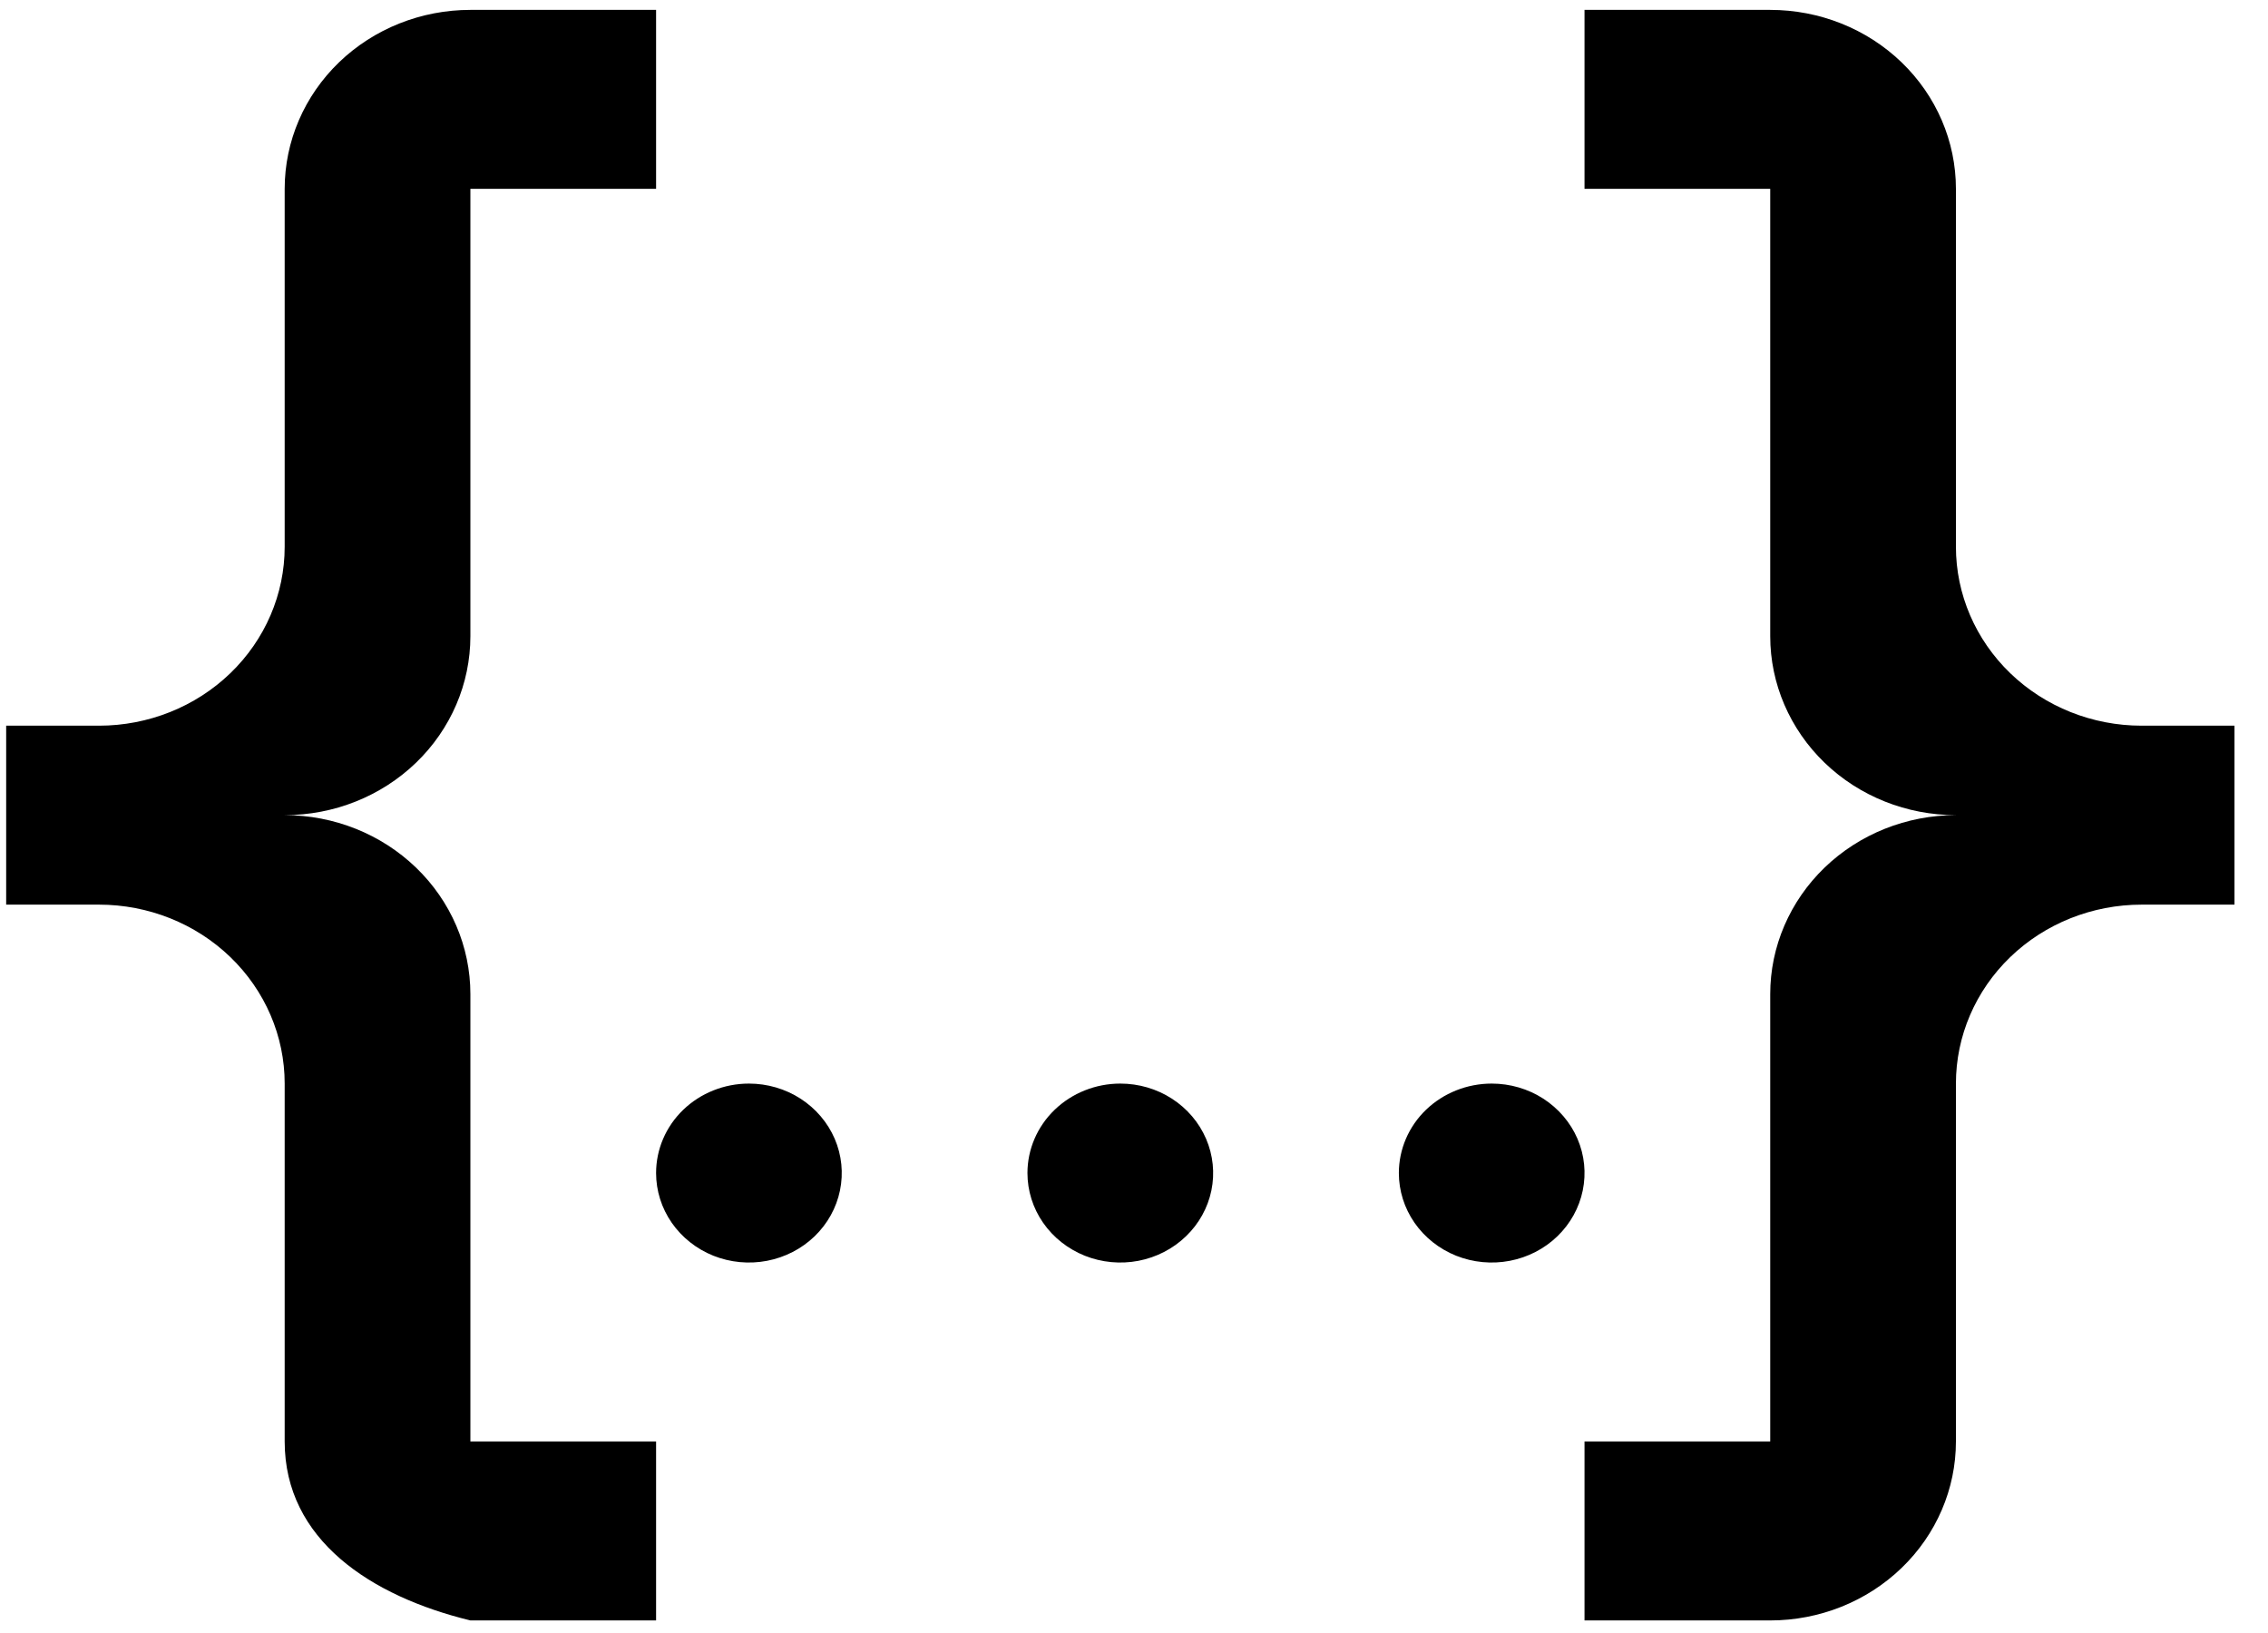
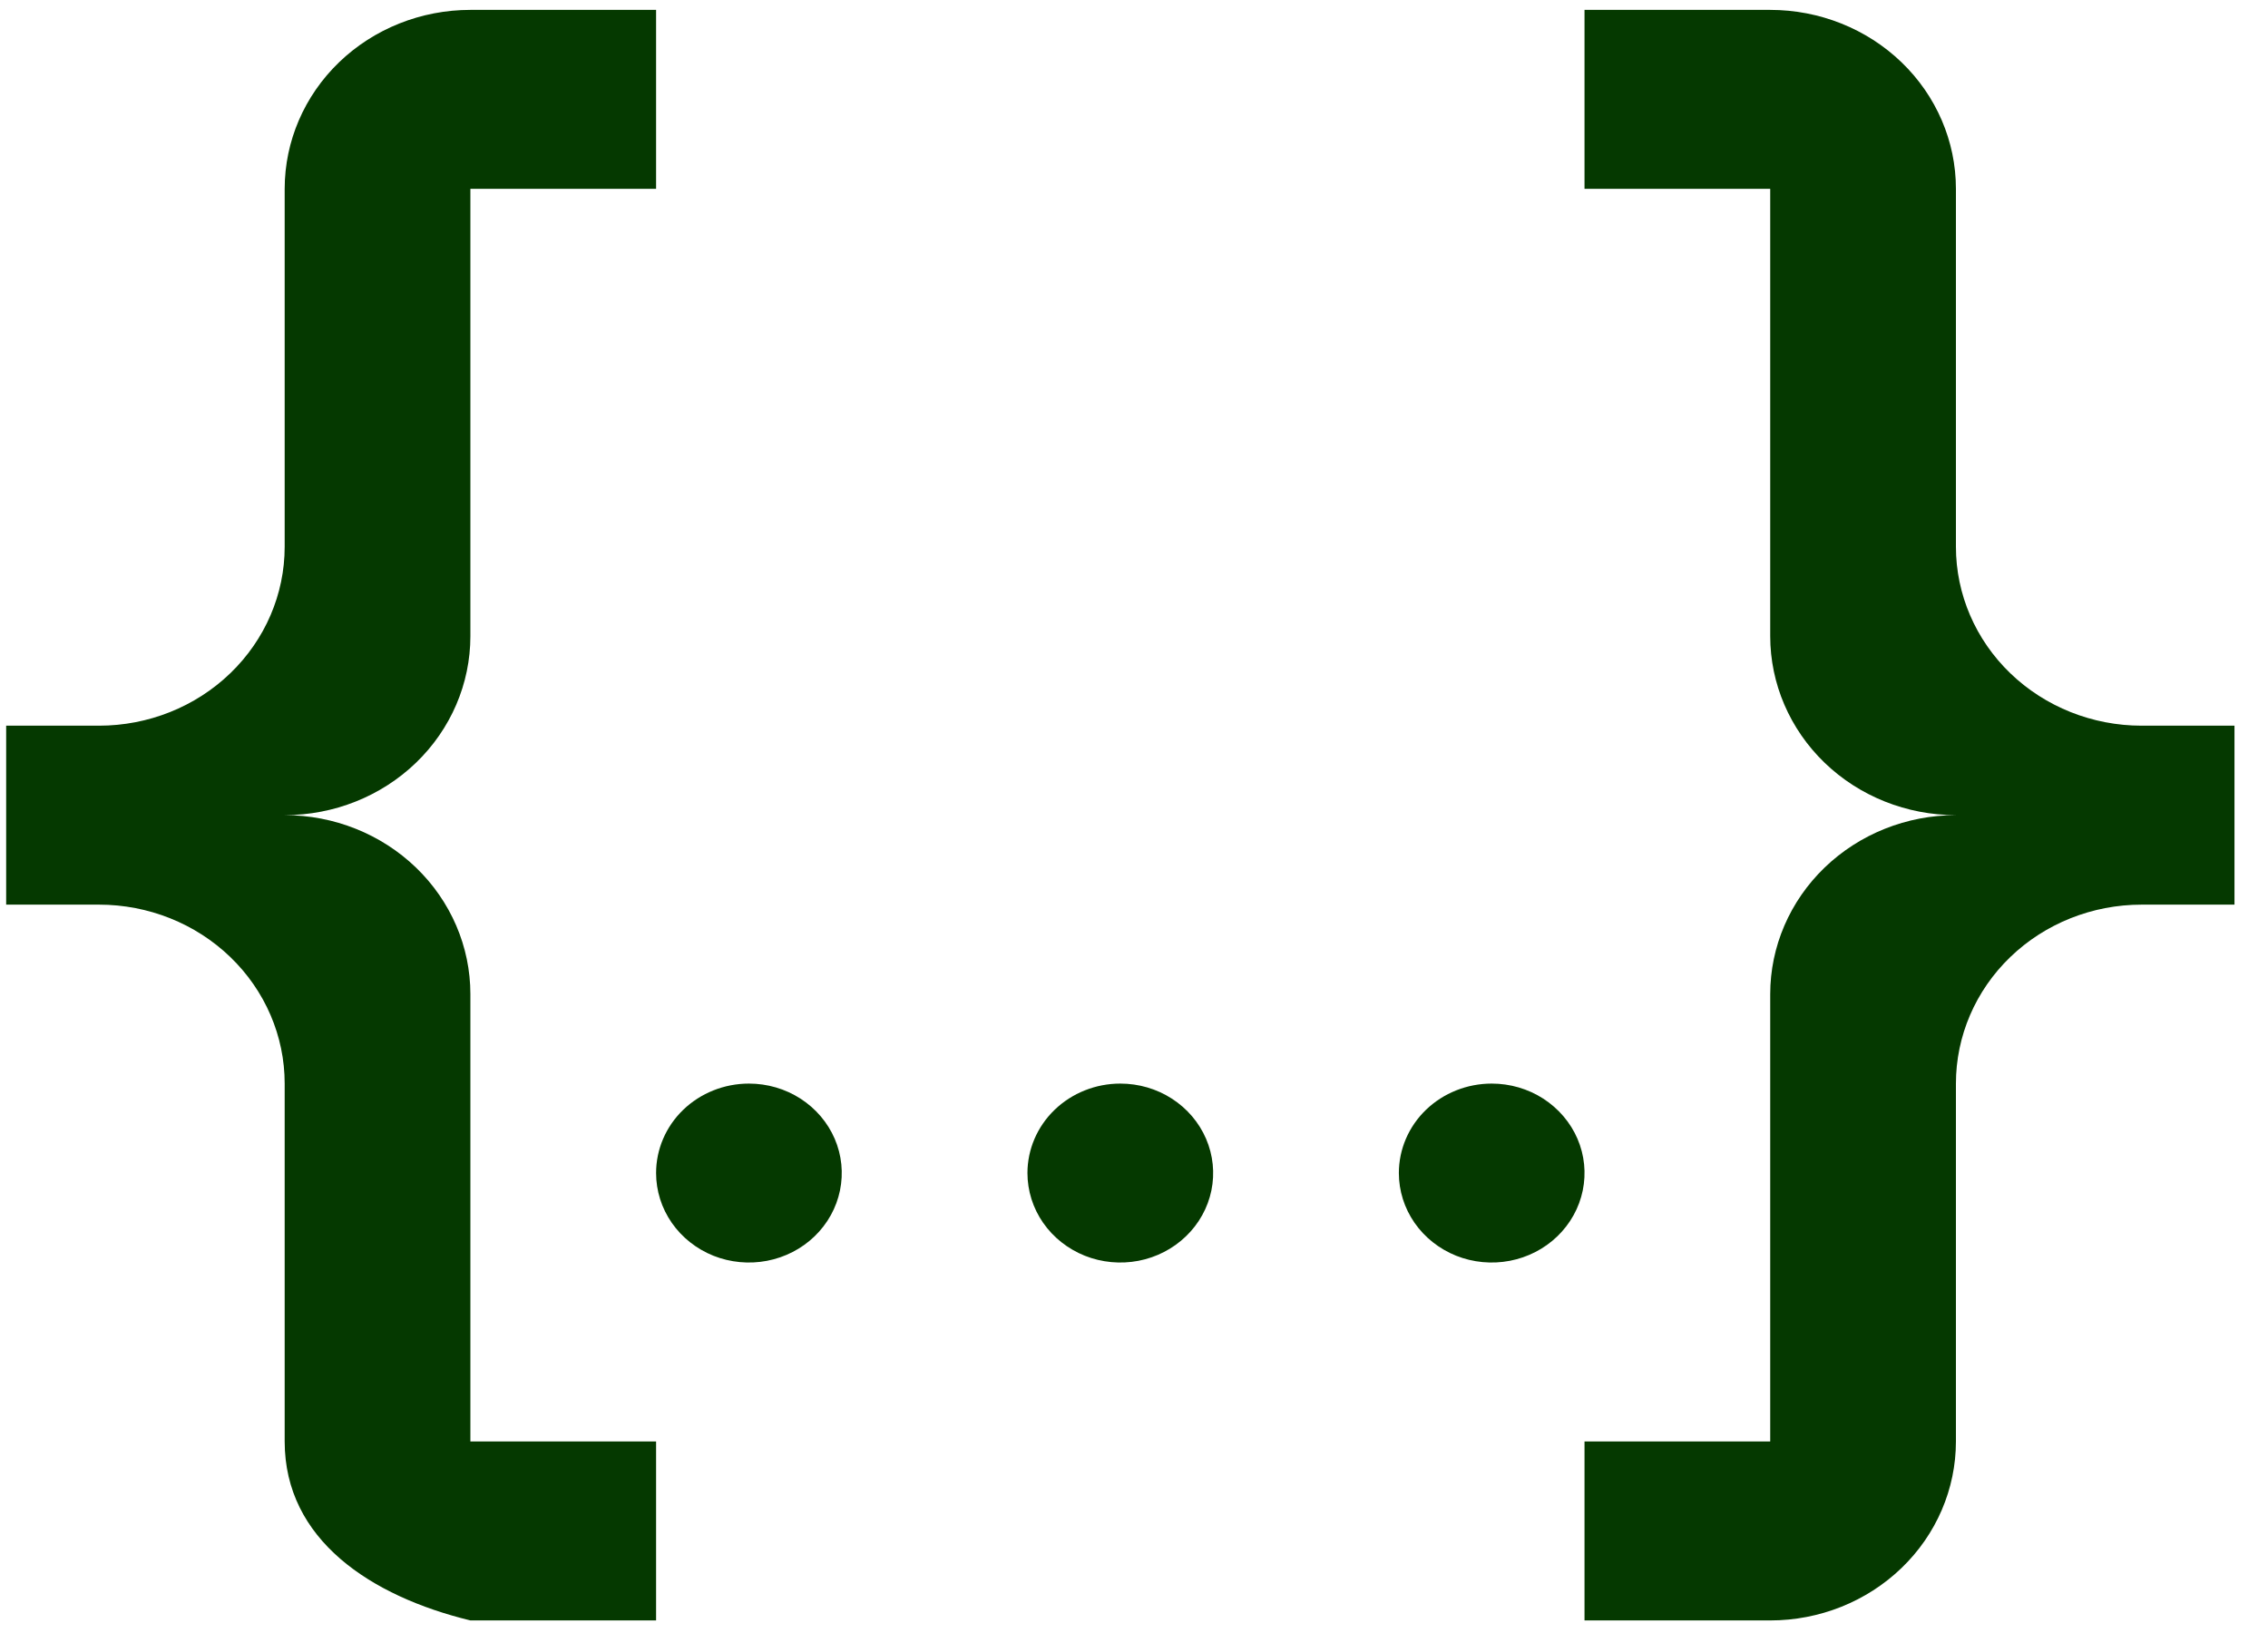
<svg xmlns="http://www.w3.org/2000/svg" viewBox="0 0 50 36" fill="none">
-   <path d="M10.37 0.218H14.464V4.163H10.37V14.025C10.37 15.072 9.939 16.075 9.171 16.815C8.403 17.555 7.362 17.97 6.276 17.97C7.362 17.97 8.403 18.386 9.171 19.126C9.939 19.866 10.37 20.869 10.37 21.915V31.778H14.464V35.723H10.37C8.18 35.19 6.276 33.948 6.276 31.778V23.888C6.276 22.841 5.845 21.838 5.077 21.098C4.31 20.358 3.268 19.943 2.183 19.943H0.136V15.998H2.183C3.268 15.998 4.31 15.582 5.077 14.842C5.845 14.102 6.276 13.099 6.276 12.053V4.163C6.276 3.116 6.708 2.113 7.475 1.373C8.243 0.633 9.284 0.218 10.37 0.218ZM39.026 0.218C40.112 0.218 41.153 0.633 41.921 1.373C42.689 2.113 43.12 3.116 43.12 4.163V12.053C43.12 13.099 43.551 14.102 44.319 14.842C45.087 15.582 46.128 15.998 47.214 15.998H49.261V19.943H47.214C46.128 19.943 45.087 20.358 44.319 21.098C43.551 21.838 43.12 22.841 43.12 23.888V31.778C43.12 32.824 42.689 33.828 41.921 34.567C41.153 35.307 40.112 35.723 39.026 35.723H34.932V31.778H39.026V21.915C39.026 20.869 39.458 19.866 40.225 19.126C40.993 18.386 42.034 17.97 43.12 17.97C42.034 17.97 40.993 17.555 40.225 16.815C39.458 16.075 39.026 15.072 39.026 14.025V4.163H34.932V0.218H39.026ZM24.698 23.888C25.103 23.888 25.499 24.003 25.835 24.22C26.172 24.437 26.434 24.745 26.589 25.105C26.744 25.466 26.785 25.862 26.706 26.245C26.627 26.628 26.432 26.979 26.145 27.255C25.859 27.531 25.494 27.719 25.098 27.795C24.7 27.871 24.289 27.832 23.915 27.683C23.541 27.533 23.221 27.28 22.996 26.956C22.771 26.632 22.651 26.25 22.651 25.86C22.651 25.337 22.867 24.835 23.251 24.465C23.635 24.096 24.155 23.888 24.698 23.888ZM16.511 23.888C16.916 23.888 17.311 24.003 17.648 24.22C17.984 24.437 18.247 24.745 18.402 25.105C18.557 25.466 18.597 25.862 18.518 26.245C18.439 26.628 18.244 26.979 17.958 27.255C17.672 27.531 17.307 27.719 16.91 27.795C16.513 27.871 16.101 27.832 15.727 27.683C15.353 27.533 15.034 27.28 14.809 26.956C14.584 26.632 14.464 26.25 14.464 25.86C14.464 25.337 14.679 24.835 15.063 24.465C15.447 24.096 15.968 23.888 16.511 23.888ZM32.886 23.888C33.291 23.888 33.686 24.003 34.023 24.22C34.359 24.437 34.622 24.745 34.777 25.105C34.932 25.466 34.972 25.862 34.893 26.245C34.814 26.628 34.619 26.979 34.333 27.255C34.047 27.531 33.682 27.719 33.285 27.795C32.888 27.871 32.476 27.832 32.102 27.683C31.728 27.533 31.409 27.28 31.184 26.956C30.959 26.632 30.839 26.25 30.839 25.86C30.839 25.337 31.054 24.835 31.438 24.465C31.822 24.096 32.343 23.888 32.886 23.888Z" fill="black" />
+   <path d="M10.37 0.218H14.464V4.163H10.37V14.025C10.37 15.072 9.939 16.075 9.171 16.815C8.403 17.555 7.362 17.97 6.276 17.97C7.362 17.97 8.403 18.386 9.171 19.126C9.939 19.866 10.37 20.869 10.37 21.915V31.778H14.464V35.723H10.37C8.18 35.19 6.276 33.948 6.276 31.778V23.888C6.276 22.841 5.845 21.838 5.077 21.098C4.31 20.358 3.268 19.943 2.183 19.943H0.136V15.998H2.183C3.268 15.998 4.31 15.582 5.077 14.842C5.845 14.102 6.276 13.099 6.276 12.053V4.163C6.276 3.116 6.708 2.113 7.475 1.373C8.243 0.633 9.284 0.218 10.37 0.218ZM39.026 0.218C40.112 0.218 41.153 0.633 41.921 1.373C42.689 2.113 43.12 3.116 43.12 4.163V12.053C43.12 13.099 43.551 14.102 44.319 14.842C45.087 15.582 46.128 15.998 47.214 15.998H49.261V19.943H47.214C46.128 19.943 45.087 20.358 44.319 21.098C43.551 21.838 43.12 22.841 43.12 23.888V31.778C43.12 32.824 42.689 33.828 41.921 34.567C41.153 35.307 40.112 35.723 39.026 35.723H34.932V31.778H39.026V21.915C39.026 20.869 39.458 19.866 40.225 19.126C40.993 18.386 42.034 17.97 43.12 17.97C42.034 17.97 40.993 17.555 40.225 16.815C39.458 16.075 39.026 15.072 39.026 14.025V4.163H34.932V0.218H39.026ZM24.698 23.888C25.103 23.888 25.499 24.003 25.835 24.22C26.172 24.437 26.434 24.745 26.589 25.105C26.744 25.466 26.785 25.862 26.706 26.245C26.627 26.628 26.432 26.979 26.145 27.255C25.859 27.531 25.494 27.719 25.098 27.795C24.7 27.871 24.289 27.832 23.915 27.683C23.541 27.533 23.221 27.28 22.996 26.956C22.771 26.632 22.651 26.25 22.651 25.86C22.651 25.337 22.867 24.835 23.251 24.465C23.635 24.096 24.155 23.888 24.698 23.888ZM16.511 23.888C16.916 23.888 17.311 24.003 17.648 24.22C17.984 24.437 18.247 24.745 18.402 25.105C18.557 25.466 18.597 25.862 18.518 26.245C18.439 26.628 18.244 26.979 17.958 27.255C17.672 27.531 17.307 27.719 16.91 27.795C16.513 27.871 16.101 27.832 15.727 27.683C15.353 27.533 15.034 27.28 14.809 26.956C14.584 26.632 14.464 26.25 14.464 25.86C14.464 25.337 14.679 24.835 15.063 24.465C15.447 24.096 15.968 23.888 16.511 23.888ZM32.886 23.888C33.291 23.888 33.686 24.003 34.023 24.22C34.359 24.437 34.622 24.745 34.777 25.105C34.932 25.466 34.972 25.862 34.893 26.245C34.814 26.628 34.619 26.979 34.333 27.255C34.047 27.531 33.682 27.719 33.285 27.795C32.888 27.871 32.476 27.832 32.102 27.683C31.728 27.533 31.409 27.28 31.184 26.956C30.959 26.632 30.839 26.25 30.839 25.86C30.839 25.337 31.054 24.835 31.438 24.465C31.822 24.096 32.343 23.888 32.886 23.888Z" fill="#053900" />
</svg>
